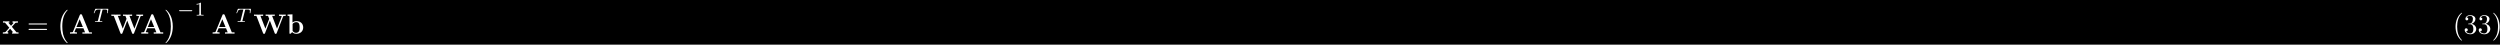
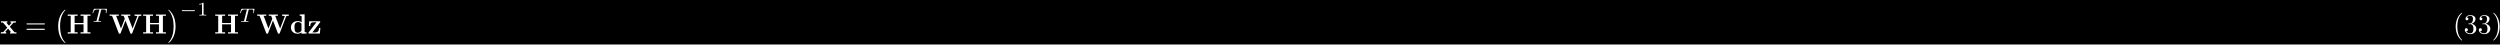
- <svg xmlns="http://www.w3.org/2000/svg" xmlns:xlink="http://www.w3.org/1999/xlink" width="896pt" height="16pt" viewBox="0 0 896 16" version="1.1">
+ <svg xmlns="http://www.w3.org/2000/svg" xmlns:xlink="http://www.w3.org/1999/xlink" width="899pt" height="16pt" viewBox="0 0 899 16" version="1.1">
  <defs>
    <g>
      <symbol overflow="visible" id="glyph0-0">
        <path style="stroke:none;" d="" />
      </symbol>
      <symbol overflow="visible" id="glyph0-1">
        <path style="stroke:none;" d="M 3.453 -2.453 L 4.609 -3.75 C 4.75 -3.891 4.812 -3.953 5.625 -3.953 L 5.625 -4.422 C 5.281 -4.406 4.766 -4.391 4.719 -4.391 C 4.469 -4.391 3.969 -4.422 3.688 -4.422 L 3.688 -3.953 C 3.828 -3.953 3.953 -3.938 4.062 -3.875 C 4.031 -3.812 4.031 -3.781 3.984 -3.75 L 3.156 -2.812 L 2.172 -3.953 L 2.578 -3.953 L 2.578 -4.422 C 2.312 -4.422 1.688 -4.391 1.359 -4.391 C 1.047 -4.391 0.594 -4.422 0.266 -4.422 L 0.266 -3.953 L 0.984 -3.953 L 2.531 -2.125 L 1.219 -0.656 C 1.062 -0.469 0.703 -0.469 0.219 -0.469 L 0.219 0 C 0.562 -0.016 1.094 -0.031 1.141 -0.031 C 1.391 -0.031 1.969 -0.016 2.156 0 L 2.156 -0.469 C 1.984 -0.469 1.797 -0.516 1.797 -0.578 C 1.797 -0.594 1.797 -0.594 1.859 -0.672 L 2.828 -1.766 L 3.922 -0.469 L 3.531 -0.469 L 3.531 0 C 3.797 -0.016 4.406 -0.031 4.734 -0.031 C 5.047 -0.031 5.5 -0.016 5.828 0 L 5.828 -0.469 L 5.125 -0.469 Z M 3.453 -2.453 " />
      </symbol>
      <symbol overflow="visible" id="glyph0-2">
-         <path style="stroke:none;" d="M 4.719 -6.703 C 4.609 -6.953 4.5 -6.953 4.328 -6.953 C 4.047 -6.953 4 -6.875 3.938 -6.703 L 1.469 -0.703 C 1.406 -0.547 1.375 -0.469 0.625 -0.469 L 0.406 -0.469 L 0.406 0 C 0.781 -0.016 1.266 -0.031 1.578 -0.031 C 1.969 -0.031 2.516 -0.031 2.891 0 L 2.891 -0.469 C 2.875 -0.469 2 -0.469 2 -0.594 C 2 -0.609 2.031 -0.703 2.047 -0.719 L 2.547 -1.922 L 5.219 -1.922 L 5.812 -0.469 L 4.859 -0.469 L 4.859 0 C 5.25 -0.031 6.188 -0.031 6.625 -0.031 C 7.016 -0.031 7.891 -0.031 8.25 0 L 8.25 -0.469 L 7.281 -0.469 Z M 3.875 -5.156 L 5.016 -2.391 L 2.734 -2.391 Z M 3.875 -5.156 " />
+         <path style="stroke:none;" d="M 7.5 -6.375 L 8.578 -6.375 L 8.578 -6.844 C 8.188 -6.812 7.219 -6.812 6.781 -6.812 C 6.359 -6.812 5.391 -6.812 5 -6.844 L 5 -6.375 L 6.078 -6.375 L 6.078 -3.781 L 2.875 -3.781 L 2.875 -6.375 L 3.953 -6.375 L 3.953 -6.844 C 3.578 -6.812 2.609 -6.812 2.172 -6.812 C 1.75 -6.812 0.766 -6.812 0.391 -6.844 L 0.391 -6.375 L 1.469 -6.375 L 1.469 -0.469 L 0.391 -0.469 L 0.391 0 C 0.766 -0.031 1.75 -0.031 2.172 -0.031 C 2.609 -0.031 3.578 -0.031 3.953 0 L 3.953 -0.469 L 2.875 -0.469 L 2.875 -3.312 L 6.078 -3.312 L 6.078 -0.469 L 5 -0.469 L 5 0 C 5.391 -0.031 6.359 -0.031 6.781 -0.031 C 7.219 -0.031 8.188 -0.031 8.578 0 L 8.578 -0.469 L 7.5 -0.469 Z M 7.5 -6.375 " />
      </symbol>
      <symbol overflow="visible" id="glyph0-3">
        <path style="stroke:none;" d="M 10.656 -6.125 C 10.719 -6.297 10.719 -6.312 11.031 -6.344 C 11.234 -6.375 11.438 -6.375 11.609 -6.375 L 11.609 -6.844 C 11.328 -6.828 10.984 -6.812 10.531 -6.812 C 10.156 -6.812 9.547 -6.812 9.188 -6.844 L 9.188 -6.375 C 9.438 -6.375 9.906 -6.375 10.203 -6.266 L 8.484 -1.797 L 6.719 -6.375 L 7.672 -6.375 L 7.672 -6.844 C 7.297 -6.812 6.359 -6.812 5.938 -6.812 C 5.547 -6.812 4.75 -6.812 4.406 -6.844 L 4.406 -6.375 L 5.266 -6.375 L 5.672 -5.312 L 4.312 -1.797 L 2.547 -6.375 L 3.516 -6.375 L 3.516 -6.844 C 3.125 -6.812 2.188 -6.812 1.766 -6.812 C 1.375 -6.812 0.594 -6.812 0.234 -6.844 L 0.234 -6.375 L 1.094 -6.375 L 3.484 -0.172 C 3.547 -0.016 3.594 0.078 3.844 0.078 C 4.094 0.078 4.125 -0.016 4.188 -0.172 L 5.922 -4.672 L 7.656 -0.172 C 7.719 -0.016 7.75 0.078 8 0.078 C 8.25 0.078 8.297 -0.016 8.359 -0.172 Z M 10.656 -6.125 " />
      </symbol>
      <symbol overflow="visible" id="glyph0-4">
-         <path style="stroke:none;" d="M 2.141 -4 L 2.141 -6.922 L 0.375 -6.844 L 0.375 -6.375 C 0.984 -6.375 1.062 -6.375 1.062 -5.984 L 1.062 0 L 1.531 0 L 2.016 -0.562 C 2.094 -0.484 2.578 0.062 3.469 0.062 C 4.953 0.062 5.984 -0.844 5.984 -2.219 C 5.984 -3.547 5.047 -4.484 3.594 -4.484 C 2.875 -4.484 2.375 -4.203 2.141 -4 Z M 2.188 -0.984 L 2.188 -3.484 C 2.469 -3.844 2.938 -4.125 3.484 -4.125 C 4.703 -4.125 4.703 -2.922 4.703 -2.219 C 4.703 -1.75 4.703 -1.203 4.453 -0.812 C 4.156 -0.406 3.703 -0.297 3.375 -0.297 C 2.688 -0.297 2.297 -0.844 2.188 -0.984 Z M 2.188 -0.984 " />
+         <path style="stroke:none;" d="M 4.172 -0.422 L 4.172 0.062 L 5.984 0 L 5.984 -0.469 C 5.375 -0.469 5.297 -0.469 5.297 -0.859 L 5.297 -6.922 L 3.531 -6.844 L 3.531 -6.375 C 4.156 -6.375 4.234 -6.375 4.234 -5.984 L 4.234 -4.031 C 3.734 -4.422 3.203 -4.484 2.875 -4.484 C 1.422 -4.484 0.375 -3.609 0.375 -2.203 C 0.375 -0.891 1.297 0.062 2.766 0.062 C 3.375 0.062 3.859 -0.172 4.172 -0.422 Z M 4.172 -3.516 L 4.172 -1.031 C 4.031 -0.844 3.625 -0.297 2.875 -0.297 C 1.656 -0.297 1.656 -1.5 1.656 -2.203 C 1.656 -2.688 1.656 -3.219 1.906 -3.609 C 2.203 -4.031 2.672 -4.125 2.984 -4.125 C 3.547 -4.125 3.953 -3.812 4.172 -3.516 Z M 4.172 -3.516 " />
+       </symbol>
+       <symbol overflow="visible" id="glyph0-5">
+         <path style="stroke:none;" d="M 4.469 -4 C 4.562 -4.109 4.578 -4.125 4.578 -4.219 C 4.578 -4.422 4.438 -4.422 4.25 -4.422 L 0.594 -4.422 L 0.484 -2.688 L 0.953 -2.688 C 1 -3.703 1.312 -4.062 2.344 -4.062 L 3.188 -4.062 L 0.406 -0.438 C 0.312 -0.328 0.312 -0.312 0.312 -0.219 C 0.312 0 0.453 0 0.641 0 L 4.422 0 L 4.609 -2.016 L 4.141 -2.016 C 4.047 -1 3.891 -0.406 2.578 -0.406 L 1.719 -0.406 Z M 4.469 -4 " />
      </symbol>
      <symbol overflow="visible" id="glyph1-0">
        <path style="stroke:none;" d="" />
      </symbol>
      <symbol overflow="visible" id="glyph1-1">
        <path style="stroke:none;" d="M 6.844 -3.266 C 7 -3.266 7.188 -3.266 7.188 -3.453 C 7.188 -3.656 7 -3.656 6.859 -3.656 L 0.891 -3.656 C 0.75 -3.656 0.562 -3.656 0.562 -3.453 C 0.562 -3.266 0.75 -3.266 0.891 -3.266 Z M 6.859 -1.328 C 7 -1.328 7.188 -1.328 7.188 -1.531 C 7.188 -1.719 7 -1.719 6.844 -1.719 L 0.891 -1.719 C 0.75 -1.719 0.562 -1.719 0.562 -1.531 C 0.562 -1.328 0.75 -1.328 0.891 -1.328 Z M 6.859 -1.328 " />
      </symbol>
      <symbol overflow="visible" id="glyph1-2">
        <path style="stroke:none;" d="M 3.297 2.391 C 3.297 2.359 3.297 2.344 3.125 2.172 C 1.891 0.922 1.562 -0.969 1.562 -2.5 C 1.562 -4.234 1.938 -5.969 3.172 -7.203 C 3.297 -7.328 3.297 -7.344 3.297 -7.375 C 3.297 -7.453 3.266 -7.484 3.203 -7.484 C 3.094 -7.484 2.203 -6.797 1.609 -5.531 C 1.109 -4.438 0.984 -3.328 0.984 -2.5 C 0.984 -1.719 1.094 -0.516 1.641 0.625 C 2.25 1.844 3.094 2.5 3.203 2.5 C 3.266 2.5 3.297 2.469 3.297 2.391 Z M 3.297 2.391 " />
      </symbol>
      <symbol overflow="visible" id="glyph1-3">
        <path style="stroke:none;" d="M 2.891 -3.516 C 3.703 -3.781 4.281 -4.469 4.281 -5.266 C 4.281 -6.078 3.406 -6.641 2.453 -6.641 C 1.453 -6.641 0.688 -6.047 0.688 -5.281 C 0.688 -4.953 0.906 -4.766 1.203 -4.766 C 1.5 -4.766 1.703 -4.984 1.703 -5.281 C 1.703 -5.766 1.234 -5.766 1.094 -5.766 C 1.391 -6.266 2.047 -6.391 2.406 -6.391 C 2.828 -6.391 3.375 -6.172 3.375 -5.281 C 3.375 -5.156 3.344 -4.578 3.094 -4.141 C 2.797 -3.656 2.453 -3.625 2.203 -3.625 C 2.125 -3.609 1.891 -3.594 1.812 -3.594 C 1.734 -3.578 1.672 -3.562 1.672 -3.469 C 1.672 -3.359 1.734 -3.359 1.906 -3.359 L 2.344 -3.359 C 3.156 -3.359 3.531 -2.688 3.531 -1.703 C 3.531 -0.344 2.844 -0.062 2.406 -0.062 C 1.969 -0.062 1.219 -0.234 0.875 -0.812 C 1.219 -0.766 1.531 -0.984 1.531 -1.359 C 1.531 -1.719 1.266 -1.922 0.984 -1.922 C 0.734 -1.922 0.422 -1.781 0.422 -1.344 C 0.422 -0.438 1.344 0.219 2.438 0.219 C 3.656 0.219 4.562 -0.688 4.562 -1.703 C 4.562 -2.516 3.922 -3.297 2.891 -3.516 Z M 2.891 -3.516 " />
      </symbol>
      <symbol overflow="visible" id="glyph1-4">
        <path style="stroke:none;" d="M 2.875 -2.5 C 2.875 -3.266 2.766 -4.469 2.219 -5.609 C 1.625 -6.828 0.766 -7.484 0.672 -7.484 C 0.609 -7.484 0.562 -7.438 0.562 -7.375 C 0.562 -7.344 0.562 -7.328 0.75 -7.141 C 1.734 -6.156 2.297 -4.578 2.297 -2.5 C 2.297 -0.781 1.938 0.969 0.703 2.219 C 0.562 2.344 0.562 2.359 0.562 2.391 C 0.562 2.453 0.609 2.5 0.672 2.5 C 0.766 2.5 1.672 1.812 2.25 0.547 C 2.766 -0.547 2.875 -1.656 2.875 -2.5 Z M 2.875 -2.5 " />
      </symbol>
      <symbol overflow="visible" id="glyph2-0">
        <path style="stroke:none;" d="" />
      </symbol>
      <symbol overflow="visible" id="glyph2-1">
        <path style="stroke:none;" d="M 4.109 11.453 C 4.109 11.422 4.094 11.391 4.078 11.359 C 3.625 10.875 2.938 10.062 2.516 8.438 C 2.297 7.531 2.203 6.516 2.203 5.578 C 2.203 2.953 2.828 1.125 4.031 -0.172 C 4.109 -0.266 4.109 -0.281 4.109 -0.297 C 4.109 -0.406 4.031 -0.406 4 -0.406 C 3.844 -0.406 3.312 0.203 3.188 0.344 C 2.156 1.562 1.516 3.344 1.516 5.578 C 1.516 6.984 1.766 8.984 3.078 10.672 C 3.172 10.797 3.812 11.547 4 11.547 C 4.031 11.547 4.109 11.547 4.109 11.453 Z M 4.109 11.453 " />
      </symbol>
      <symbol overflow="visible" id="glyph2-2">
        <path style="stroke:none;" d="M 3.047 5.578 C 3.047 4.172 2.797 2.156 1.484 0.484 C 1.391 0.359 0.734 -0.406 0.562 -0.406 C 0.516 -0.406 0.438 -0.375 0.438 -0.297 C 0.438 -0.266 0.453 -0.234 0.5 -0.203 C 0.984 0.312 1.625 1.125 2.031 2.719 C 2.266 3.625 2.359 4.641 2.359 5.578 C 2.359 6.578 2.266 7.594 2 8.578 C 1.625 9.969 1.031 10.766 0.531 11.328 C 0.438 11.422 0.438 11.438 0.438 11.453 C 0.438 11.531 0.516 11.547 0.562 11.547 C 0.703 11.547 1.25 10.953 1.375 10.812 C 2.391 9.594 3.047 7.812 3.047 5.578 Z M 3.047 5.578 " />
      </symbol>
      <symbol overflow="visible" id="glyph3-0">
        <path style="stroke:none;" d="" />
      </symbol>
      <symbol overflow="visible" id="glyph3-1">
        <path style="stroke:none;" d="M 3.391 -4.219 C 3.438 -4.422 3.453 -4.438 3.609 -4.453 C 3.641 -4.453 3.875 -4.453 4.016 -4.453 C 4.453 -4.453 4.625 -4.453 4.797 -4.406 C 5.109 -4.312 5.125 -4.109 5.125 -3.859 C 5.125 -3.75 5.125 -3.656 5.078 -3.297 L 5.062 -3.219 C 5.062 -3.141 5.109 -3.109 5.188 -3.109 C 5.297 -3.109 5.297 -3.172 5.312 -3.281 L 5.5 -4.609 C 5.5 -4.703 5.422 -4.703 5.297 -4.703 L 1.016 -4.703 C 0.844 -4.703 0.828 -4.703 0.781 -4.562 L 0.328 -3.328 C 0.328 -3.297 0.297 -3.234 0.297 -3.203 C 0.297 -3.172 0.312 -3.109 0.422 -3.109 C 0.516 -3.109 0.516 -3.141 0.562 -3.281 C 0.969 -4.391 1.203 -4.453 2.266 -4.453 L 2.547 -4.453 C 2.766 -4.453 2.766 -4.453 2.766 -4.391 C 2.766 -4.391 2.766 -4.344 2.734 -4.25 L 1.812 -0.578 C 1.75 -0.328 1.734 -0.25 1 -0.25 C 0.75 -0.25 0.688 -0.25 0.688 -0.094 C 0.688 -0.078 0.703 0 0.812 0 C 1 0 1.219 -0.016 1.406 -0.016 C 1.609 -0.016 1.812 -0.031 2 -0.031 C 2.203 -0.031 2.438 -0.031 2.641 -0.016 C 2.828 -0.016 3.031 0 3.219 0 C 3.281 0 3.375 0 3.375 -0.156 C 3.375 -0.25 3.312 -0.25 3.094 -0.25 C 2.969 -0.25 2.828 -0.266 2.688 -0.266 C 2.453 -0.281 2.438 -0.312 2.438 -0.391 C 2.438 -0.453 2.438 -0.453 2.469 -0.562 Z M 3.391 -4.219 " />
      </symbol>
      <symbol overflow="visible" id="glyph4-0">
        <path style="stroke:none;" d="" />
      </symbol>
      <symbol overflow="visible" id="glyph4-1">
        <path style="stroke:none;" d="M 5.188 -1.578 C 5.297 -1.578 5.469 -1.578 5.469 -1.734 C 5.469 -1.922 5.297 -1.922 5.188 -1.922 L 1.031 -1.922 C 0.922 -1.922 0.75 -1.922 0.75 -1.75 C 0.75 -1.578 0.906 -1.578 1.031 -1.578 Z M 5.188 -1.578 " />
      </symbol>
      <symbol overflow="visible" id="glyph5-0">
        <path style="stroke:none;" d="" />
      </symbol>
      <symbol overflow="visible" id="glyph5-1">
        <path style="stroke:none;" d="M 2.328 -4.438 C 2.328 -4.625 2.328 -4.625 2.125 -4.625 C 1.672 -4.188 1.047 -4.188 0.766 -4.188 L 0.766 -3.938 C 0.922 -3.938 1.391 -3.938 1.766 -4.125 L 1.766 -0.578 C 1.766 -0.344 1.766 -0.25 1.078 -0.25 L 0.812 -0.25 L 0.812 0 C 0.938 0 1.797 -0.031 2.047 -0.031 C 2.266 -0.031 3.141 0 3.297 0 L 3.297 -0.25 L 3.031 -0.25 C 2.328 -0.25 2.328 -0.344 2.328 -0.578 Z M 2.328 -4.438 " />
      </symbol>
    </g>
  </defs>
  <g id="surface1">
-     <rect x="0" y="0" width="896" height="16" style="fill:rgb(0%,0%,0%);fill-opacity:1;stroke:none;" />
+     <rect x="0" y="0" width="899" height="16" style="fill:rgb(0%,0%,0%);fill-opacity:1;stroke:none;" />
    <g style="fill:rgb(100%,100%,100%);fill-opacity:1;">
-       <use xlink:href="#glyph0-1" x="0.8" y="12.06" />
+       <use xlink:href="#glyph0-1" x="0.08" y="12.06" />
    </g>
    <g style="fill:rgb(100%,100%,100%);fill-opacity:1;">
-       <use xlink:href="#glyph1-1" x="9.68" y="12.06" />
+       <use xlink:href="#glyph1-1" x="8.96" y="12.06" />
    </g>
    <g style="fill:rgb(100%,100%,100%);fill-opacity:1;">
-       <use xlink:href="#glyph2-1" x="20.12" y="3.9" />
+       <use xlink:href="#glyph2-1" x="19.4" y="3.9" />
    </g>
    <g style="fill:rgb(100%,100%,100%);fill-opacity:1;">
-       <use xlink:href="#glyph0-2" x="24.68" y="12.06" />
+       <use xlink:href="#glyph0-2" x="23.96" y="12.06" />
    </g>
    <g style="fill:rgb(100%,100%,100%);fill-opacity:1;">
-       <use xlink:href="#glyph3-1" x="33.32" y="7.86" />
+       <use xlink:href="#glyph3-1" x="32.96" y="7.86" />
    </g>
    <g style="fill:rgb(100%,100%,100%);fill-opacity:1;">
-       <use xlink:href="#glyph0-3" x="39.68" y="12.06" />
+       <use xlink:href="#glyph0-3" x="39.2" y="12.06" />
    </g>
    <g style="fill:rgb(100%,100%,100%);fill-opacity:1;">
-       <use xlink:href="#glyph0-2" x="50.24" y="12.06" />
+       <use xlink:href="#glyph0-2" x="51.08" y="12.06" />
    </g>
    <g style="fill:rgb(100%,100%,100%);fill-opacity:1;">
-       <use xlink:href="#glyph2-2" x="58.88" y="3.9" />
+       <use xlink:href="#glyph2-2" x="60.08" y="3.9" />
    </g>
    <g style="fill:rgb(100%,100%,100%);fill-opacity:1;">
-       <use xlink:href="#glyph4-1" x="63.44" y="5.58" />
+       <use xlink:href="#glyph4-1" x="64.64" y="5.58" />
    </g>
    <g style="fill:rgb(100%,100%,100%);fill-opacity:1;">
-       <use xlink:href="#glyph5-1" x="69.68" y="5.58" />
+       <use xlink:href="#glyph5-1" x="70.88" y="5.58" />
    </g>
    <g style="fill:rgb(100%,100%,100%);fill-opacity:1;">
-       <use xlink:href="#glyph0-2" x="75.8" y="12.06" />
+       <use xlink:href="#glyph0-2" x="77" y="12.06" />
    </g>
    <g style="fill:rgb(100%,100%,100%);fill-opacity:1;">
-       <use xlink:href="#glyph3-1" x="84.44" y="7.86" />
+       <use xlink:href="#glyph3-1" x="86" y="7.86" />
    </g>
    <g style="fill:rgb(100%,100%,100%);fill-opacity:1;">
-       <use xlink:href="#glyph0-3" x="90.8" y="12.06" />
+       <use xlink:href="#glyph0-3" x="92.24" y="12.06" />
    </g>
    <g style="fill:rgb(100%,100%,100%);fill-opacity:1;">
-       <use xlink:href="#glyph0-4" x="102.68" y="12.06" />
+       <use xlink:href="#glyph0-4" x="104.24" y="12.06" />
    </g>
    <g style="fill:rgb(100%,100%,100%);fill-opacity:1;">
-       <use xlink:href="#glyph1-2" x="879.08" y="12.06" />
+       <use xlink:href="#glyph0-5" x="110.6" y="12.06" />
    </g>
    <g style="fill:rgb(100%,100%,100%);fill-opacity:1;">
-       <use xlink:href="#glyph1-3" x="882.92" y="12.06" />
+       <use xlink:href="#glyph1-2" x="882.08" y="12.06" />
    </g>
    <g style="fill:rgb(100%,100%,100%);fill-opacity:1;">
-       <use xlink:href="#glyph1-3" x="887.96" y="12.06" />
+       <use xlink:href="#glyph1-3" x="885.92" y="12.06" />
    </g>
    <g style="fill:rgb(100%,100%,100%);fill-opacity:1;">
-       <use xlink:href="#glyph1-4" x="893" y="12.06" />
+       <use xlink:href="#glyph1-3" x="890.96" y="12.06" />
+     </g>
+     <g style="fill:rgb(100%,100%,100%);fill-opacity:1;">
+       <use xlink:href="#glyph1-4" x="896" y="12.06" />
    </g>
  </g>
</svg>
